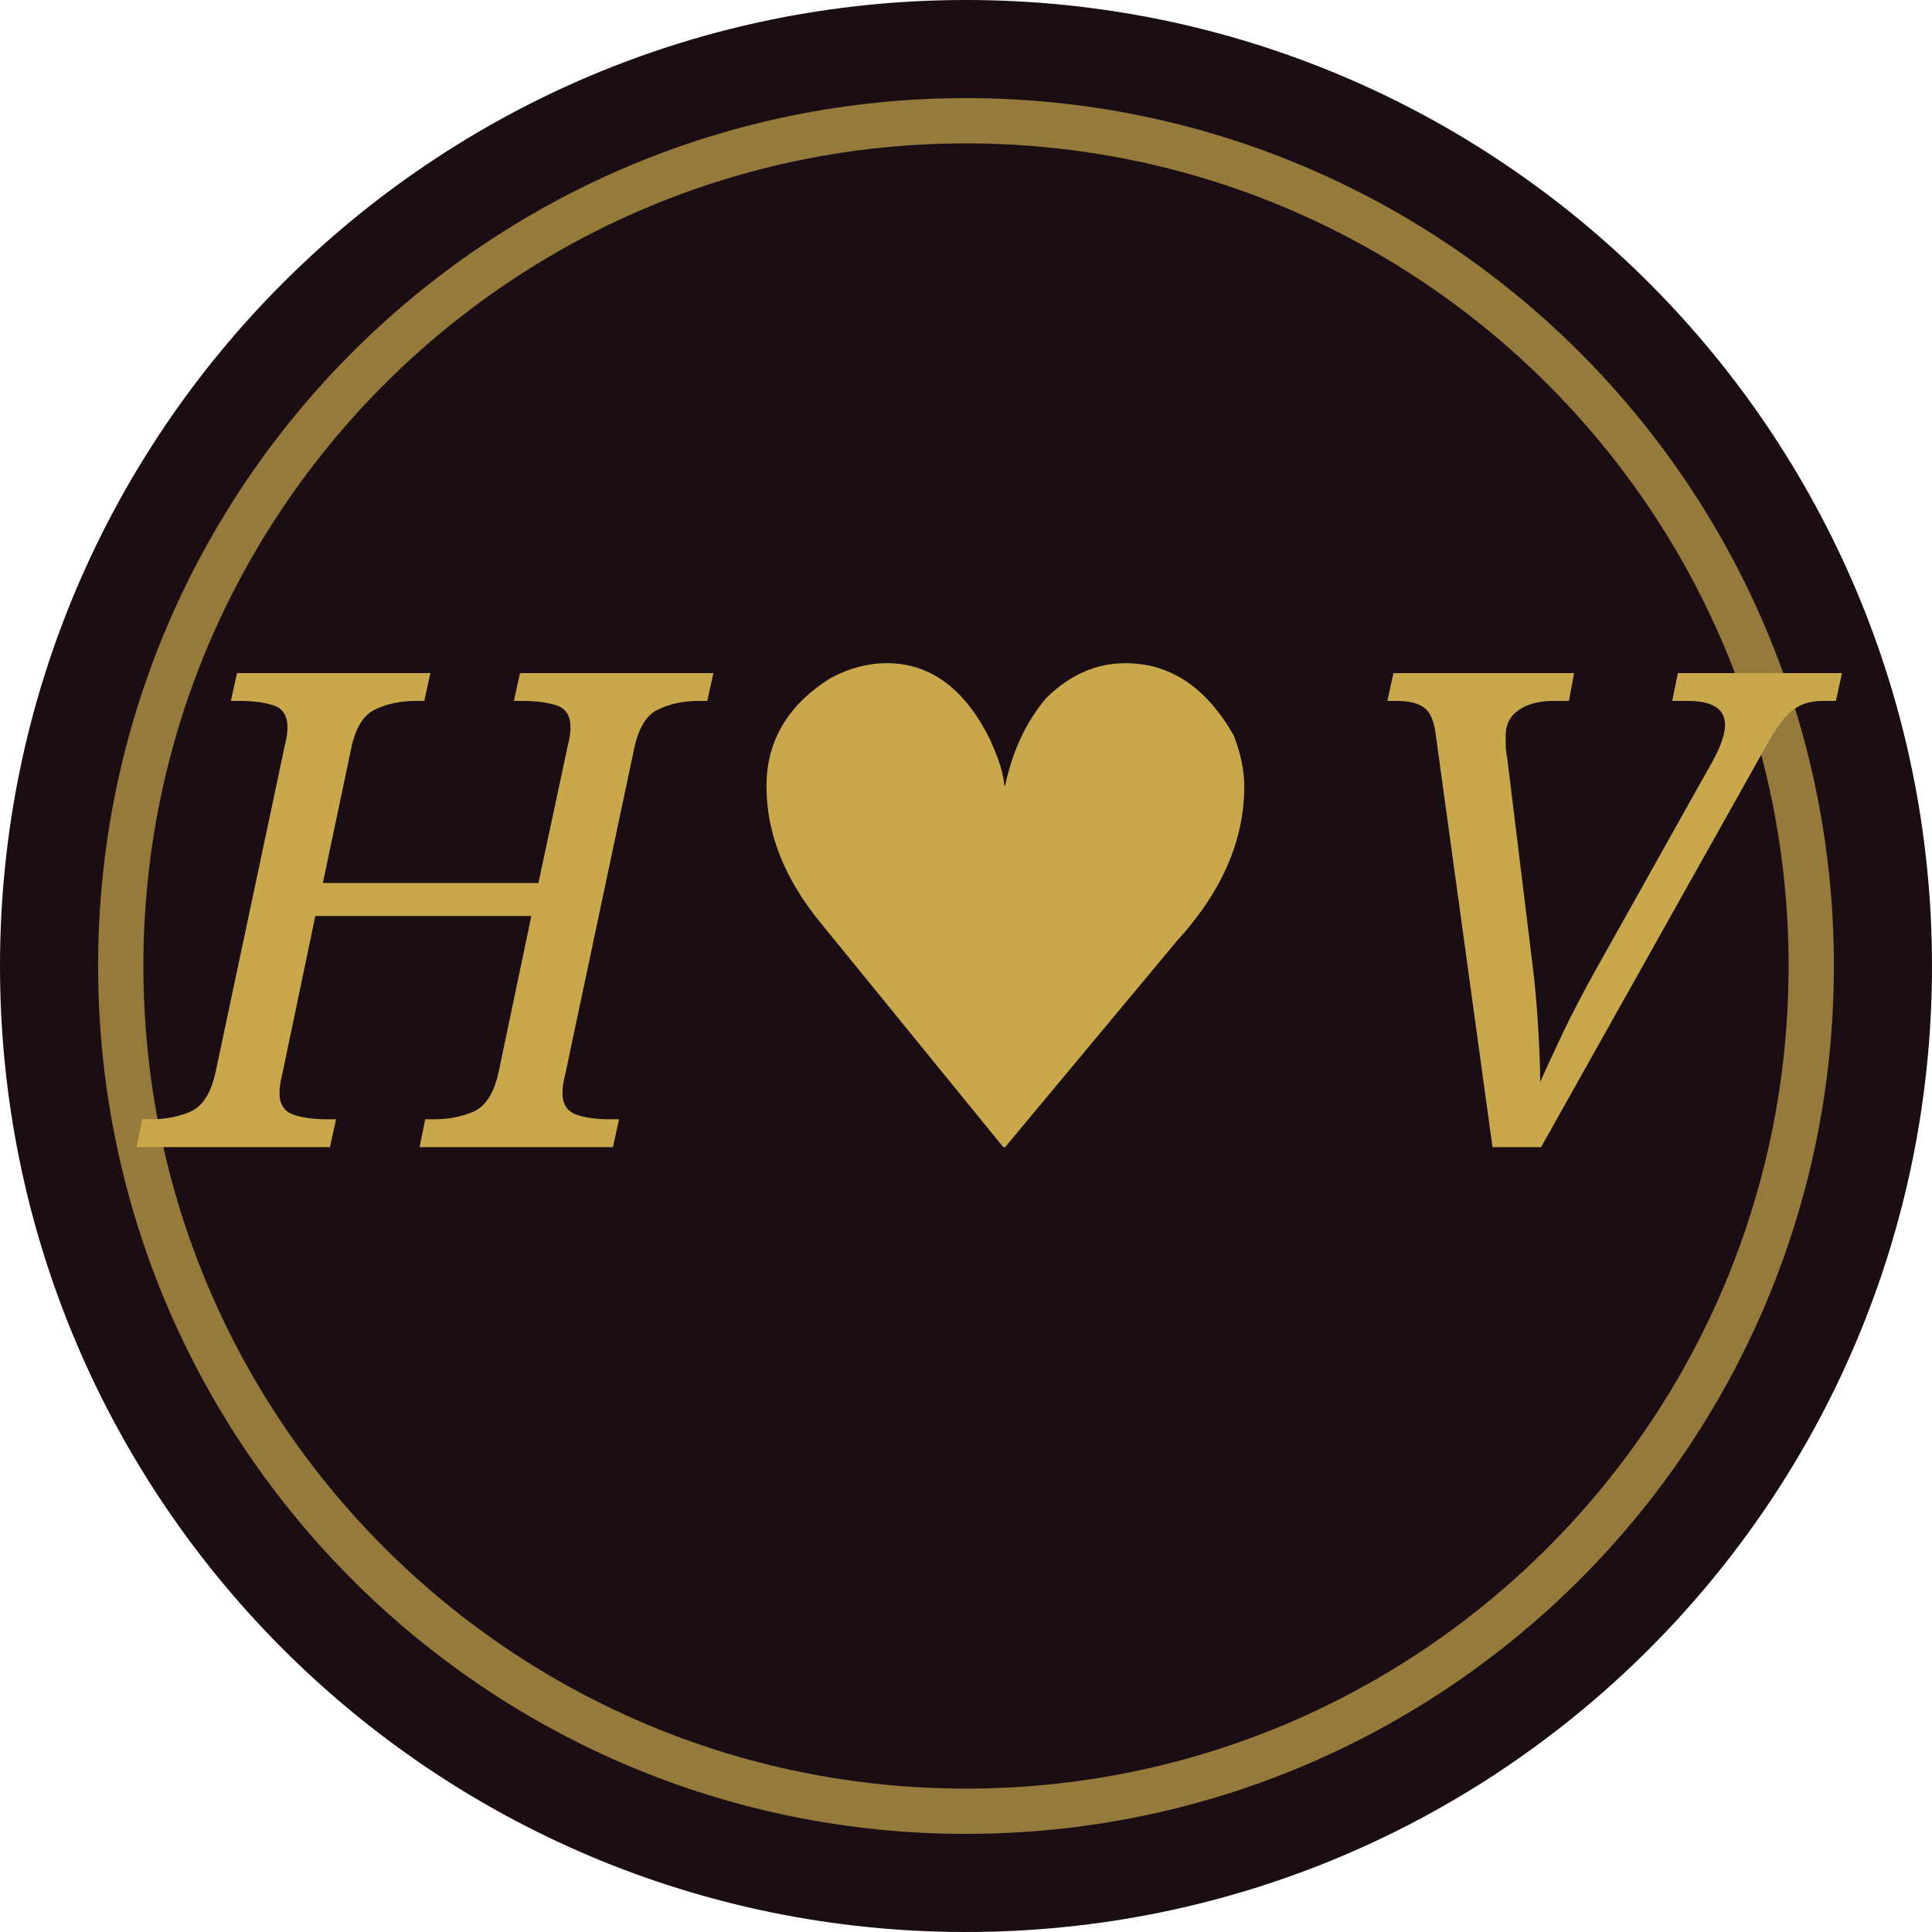
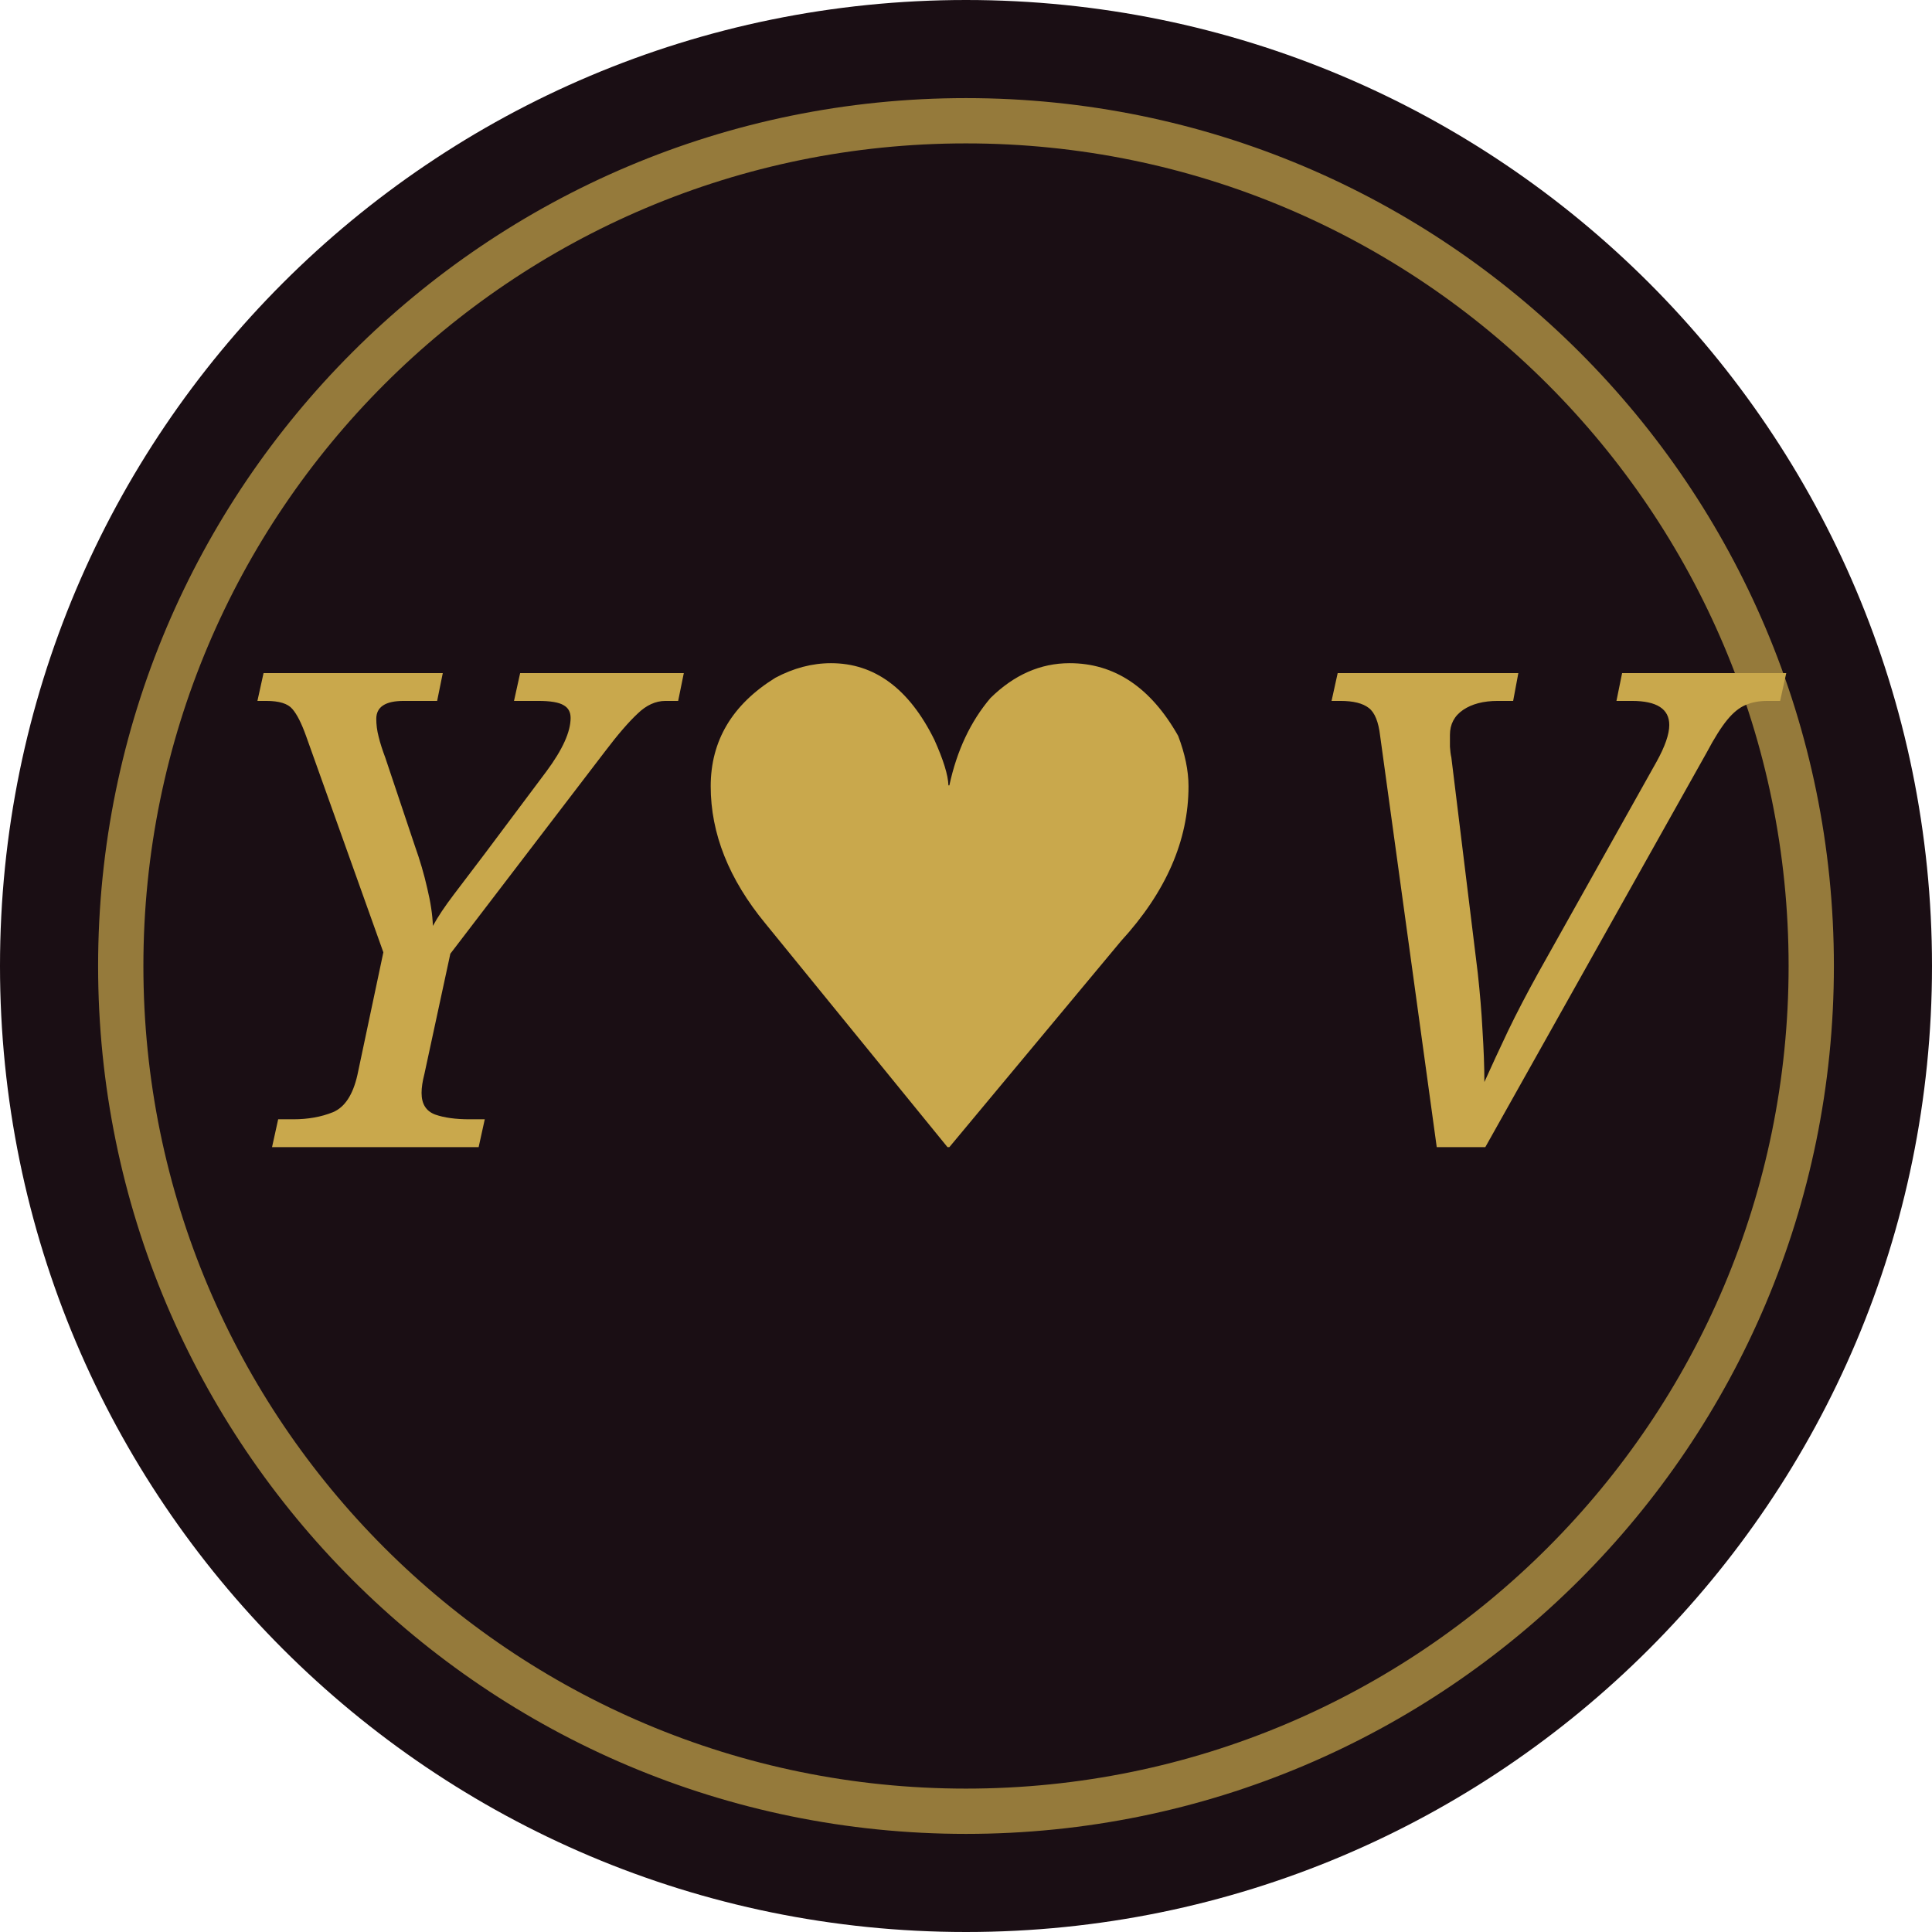
<svg xmlns="http://www.w3.org/2000/svg" viewBox="0 0 64 64" width="64" height="64">
  <circle cx="32" cy="32" r="32" fill="#1a0e14" />
  <circle cx="32" cy="32" r="28" fill="none" stroke="#c9a84c" stroke-width="1.5" opacity="0.7" />
-   <text x="32" y="38" text-anchor="middle" font-family="Georgia, serif" font-style="italic" font-size="22" fill="#c9a84c" letter-spacing="1">H♥V</text>
+   <text x="32" y="38" text-anchor="middle" font-family="Georgia, serif" font-style="italic" font-size="22" fill="#c9a84c" letter-spacing="1">Y♥V</text>
</svg>
